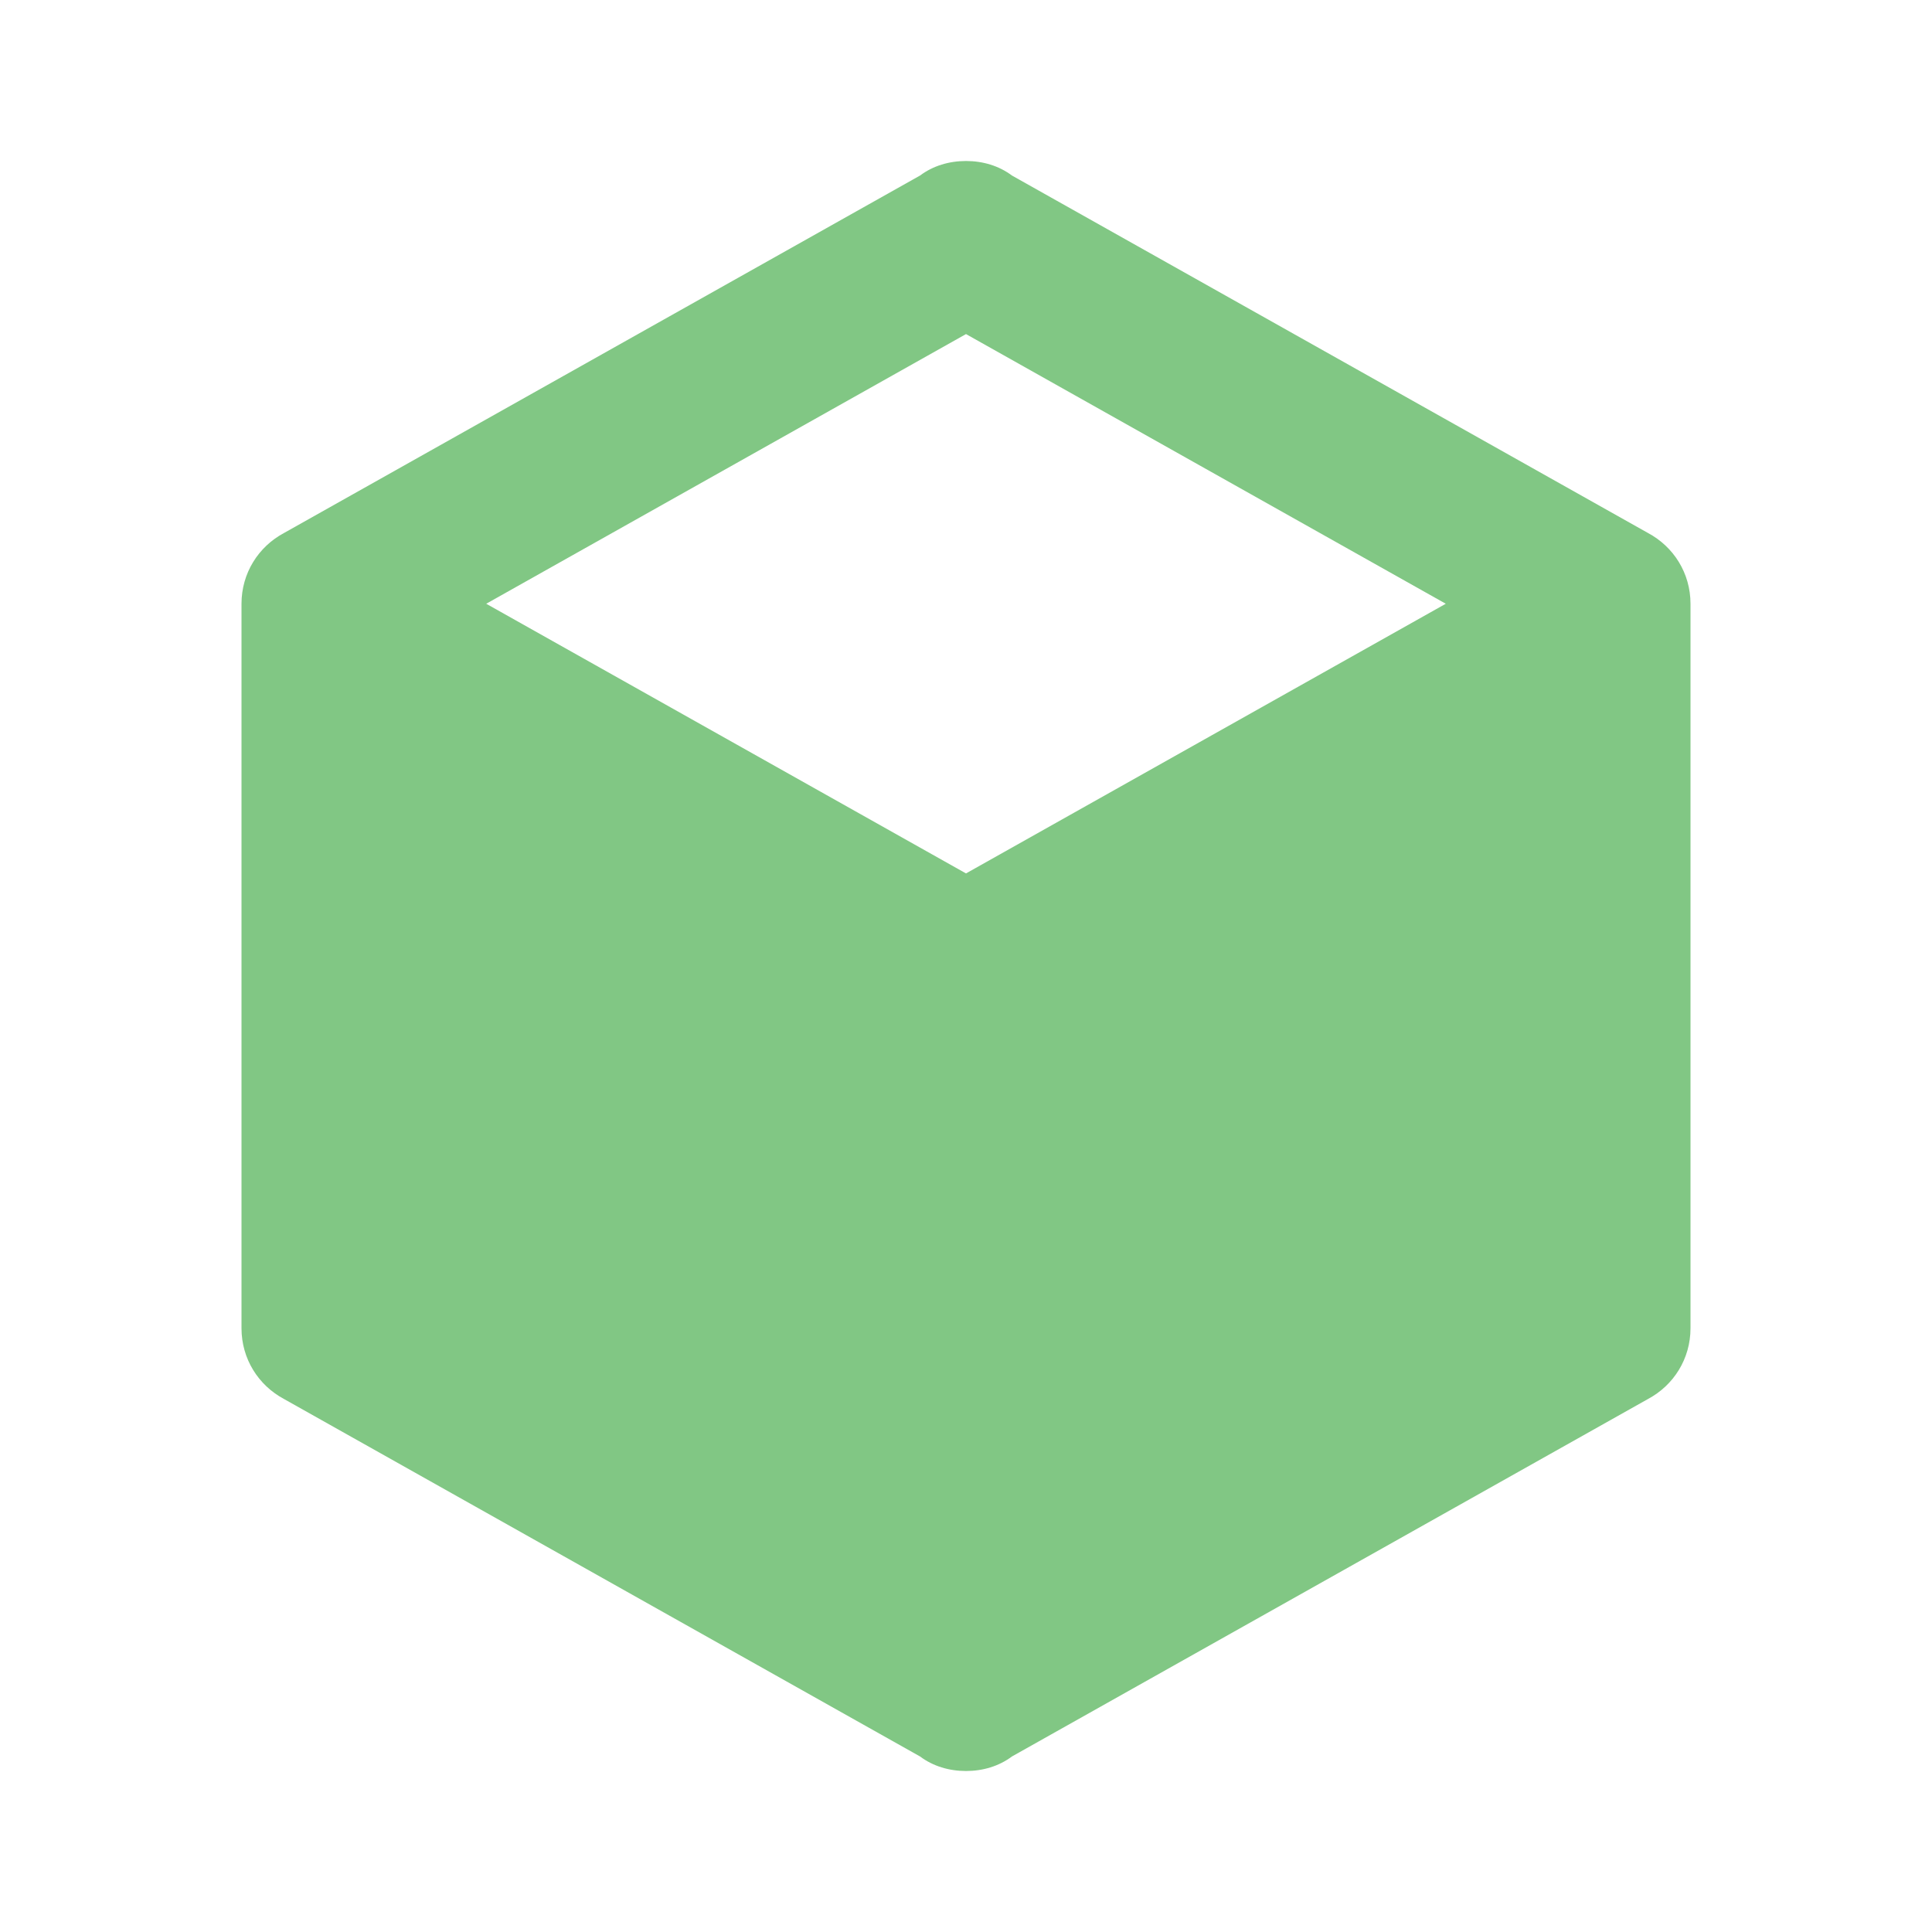
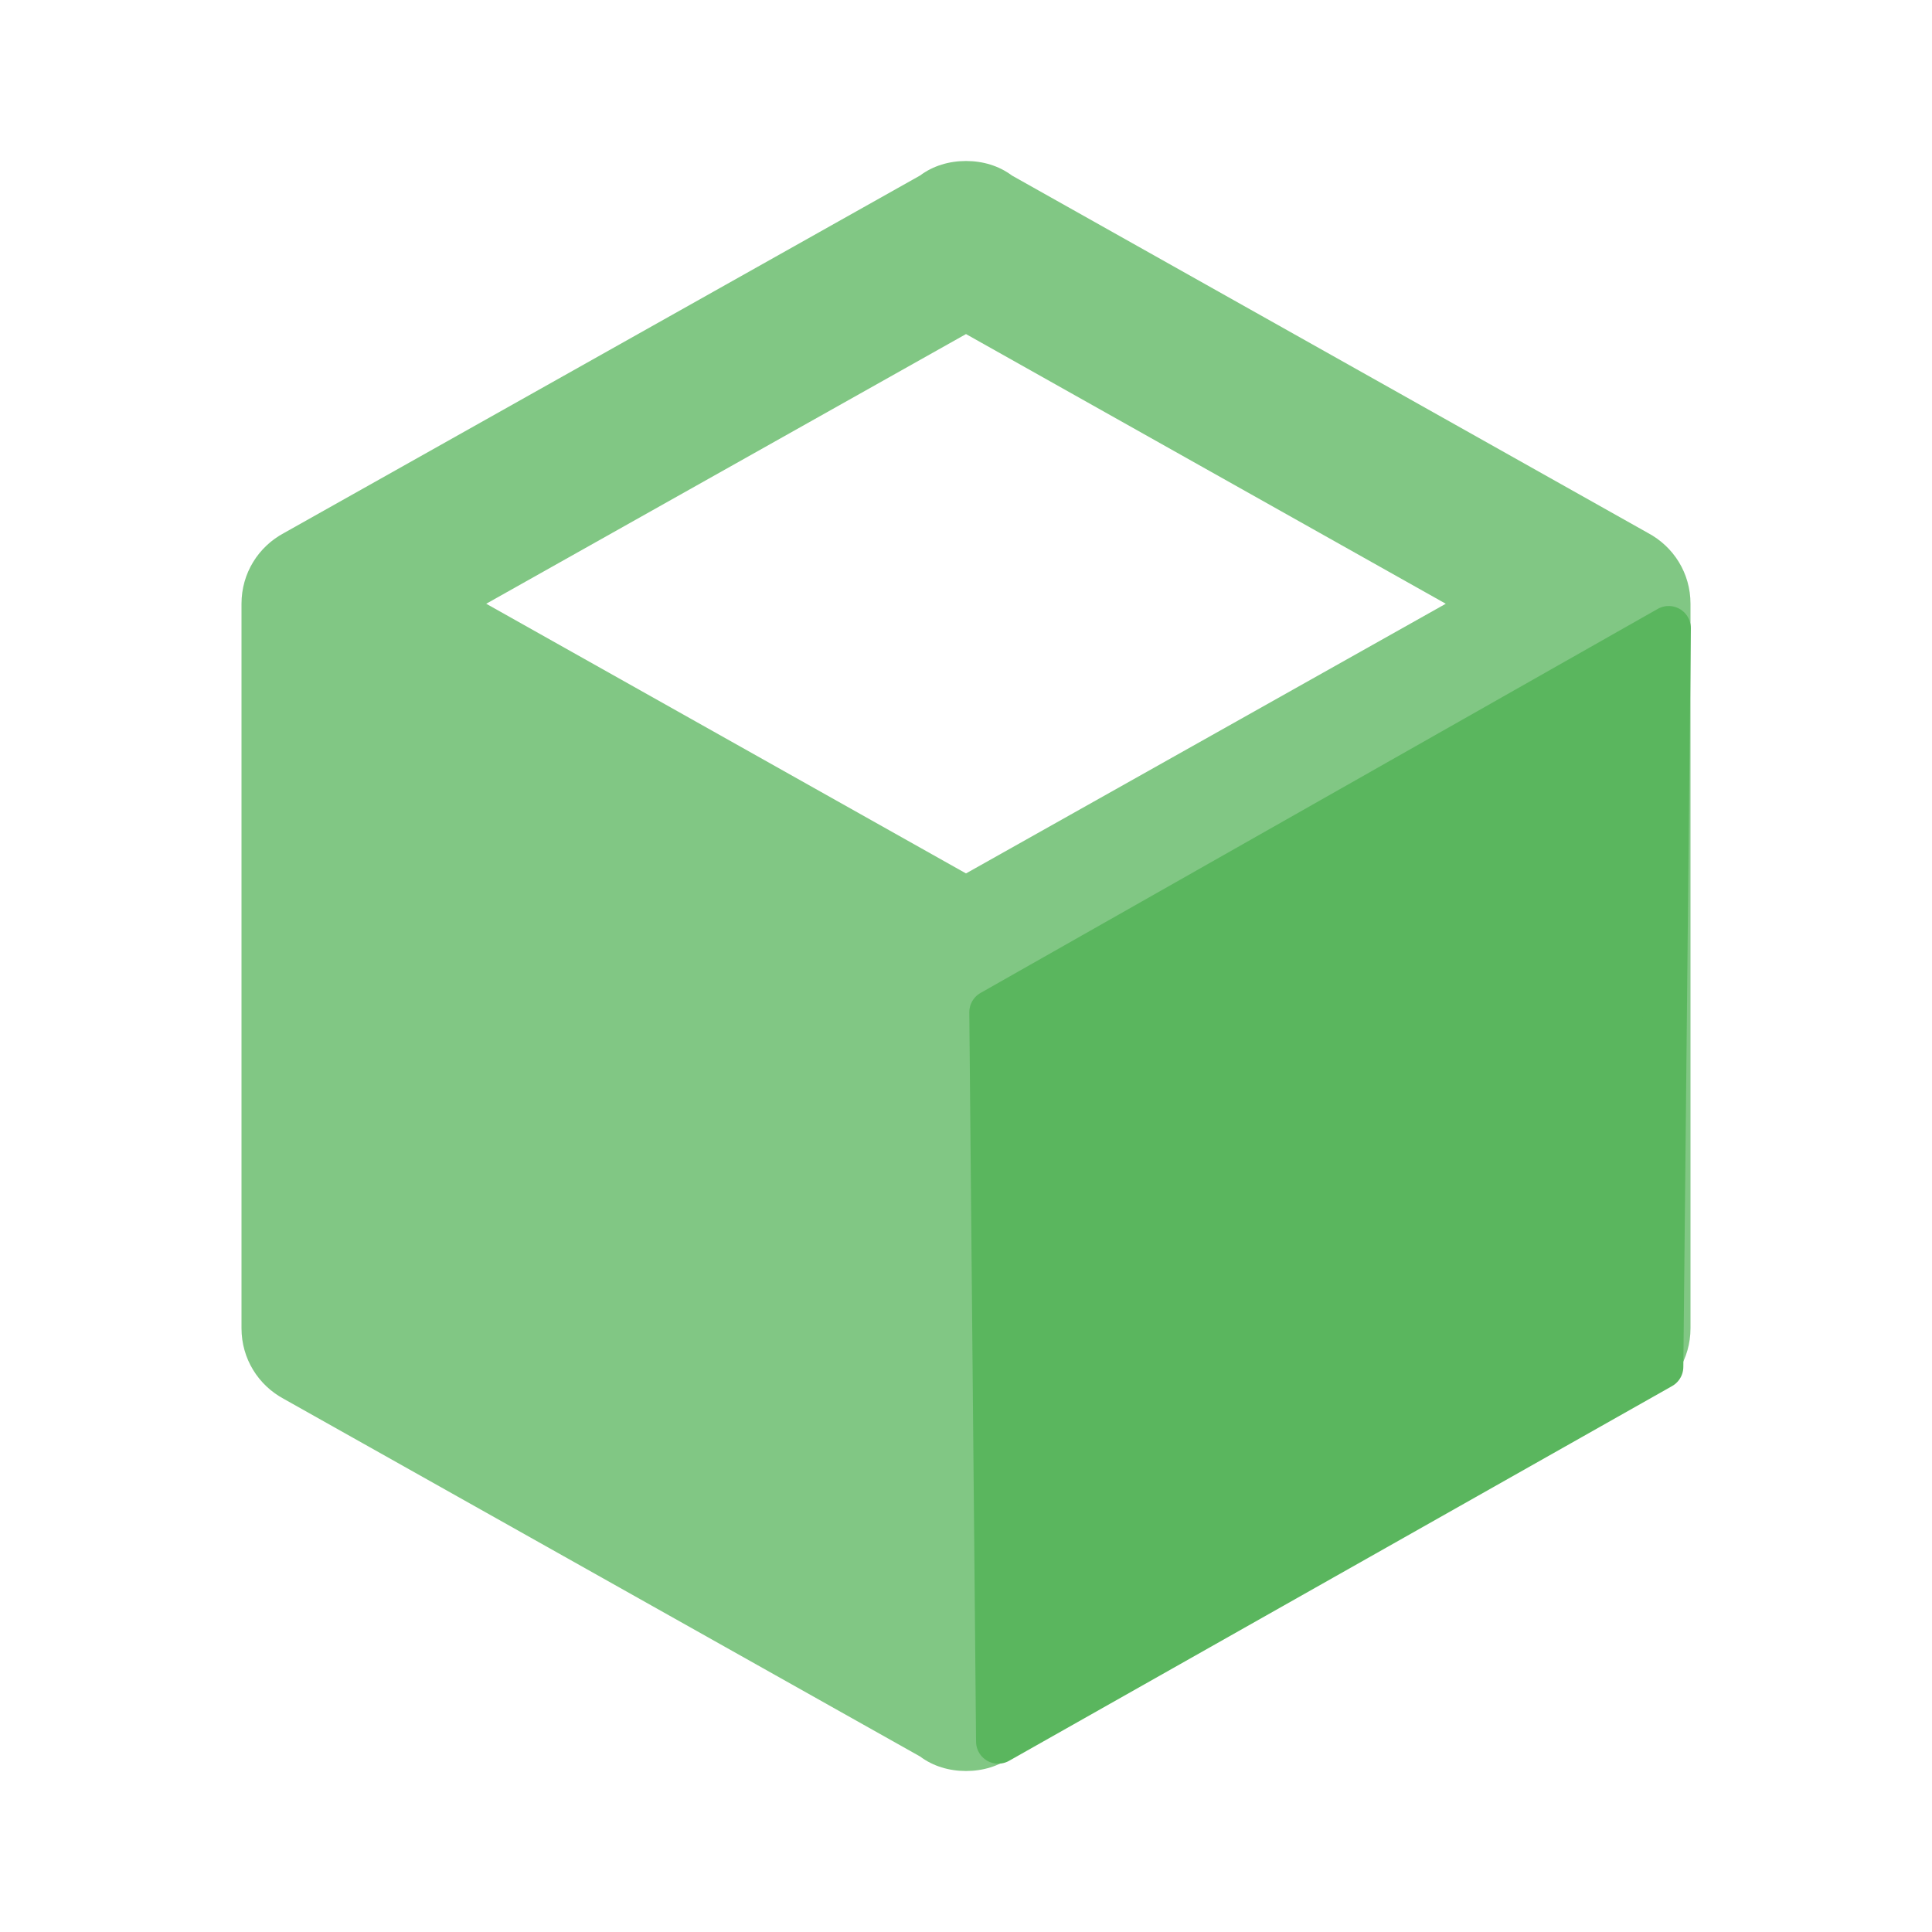
- <svg xmlns="http://www.w3.org/2000/svg" version="1.1" width="16px" height="16px" fill="#81C784" viewBox="0 0 24 24">
-   <path d="M21,16.5C21,16.88 20.79,17.21 20.47,17.38L12.57,21.82C12.41,21.94 12.21,22 12,22C11.79,22 11.59,21.94 11.43,21.82L3.53,17.38C3.21,17.21 3,16.88 3,16.5V7.5C3,7.12 3.21,6.79 3.53,6.62L11.43,2.18C11.59,2.06 11.79,2 12,2C12.21,2 12.41,2.06 12.57,2.18L20.47,6.62C20.79,6.79 21,7.12 21,7.5V16.5M12,4.15L6.04,7.5L12,10.85L17.96,7.5L12,4.15Z" />
+ <svg xmlns="http://www.w3.org/2000/svg" version="1.1" width="16px" height="16px" fill="#81C784" viewBox="0 0 24 24" id="svg4">
+   <defs id="defs8" />
+   <path d="M21,16.5C21,16.88 20.79,17.21 20.47,17.38L12.57,21.82C12.41,21.94 12.21,22 12,22C11.79,22 11.59,21.94 11.43,21.82L3.53,17.38C3.21,17.21 3,16.88 3,16.5V7.5C3,7.12 3.21,6.79 3.53,6.62L11.43,2.18C11.59,2.06 11.79,2 12,2C12.21,2 12.41,2.06 12.57,2.18L20.47,6.62C20.79,6.79 21,7.12 21,7.5V16.5M12,4.15L6.04,7.5L12,10.85L17.96,7.5L12,4.15Z" id="path2" />
+   <path themedFill="true" style="fill:#5ab65e;fill-opacity:1;stroke:#5ab65e;stroke-width:0.55;stroke-linecap:round;stroke-linejoin:round;stroke-miterlimit:4;stroke-dasharray:none;stroke-opacity:1" d="m 12.316,12.574 0.084,9.06 8.236,-4.655 0.093,-9.176 z" id="path6028" />
</svg>
